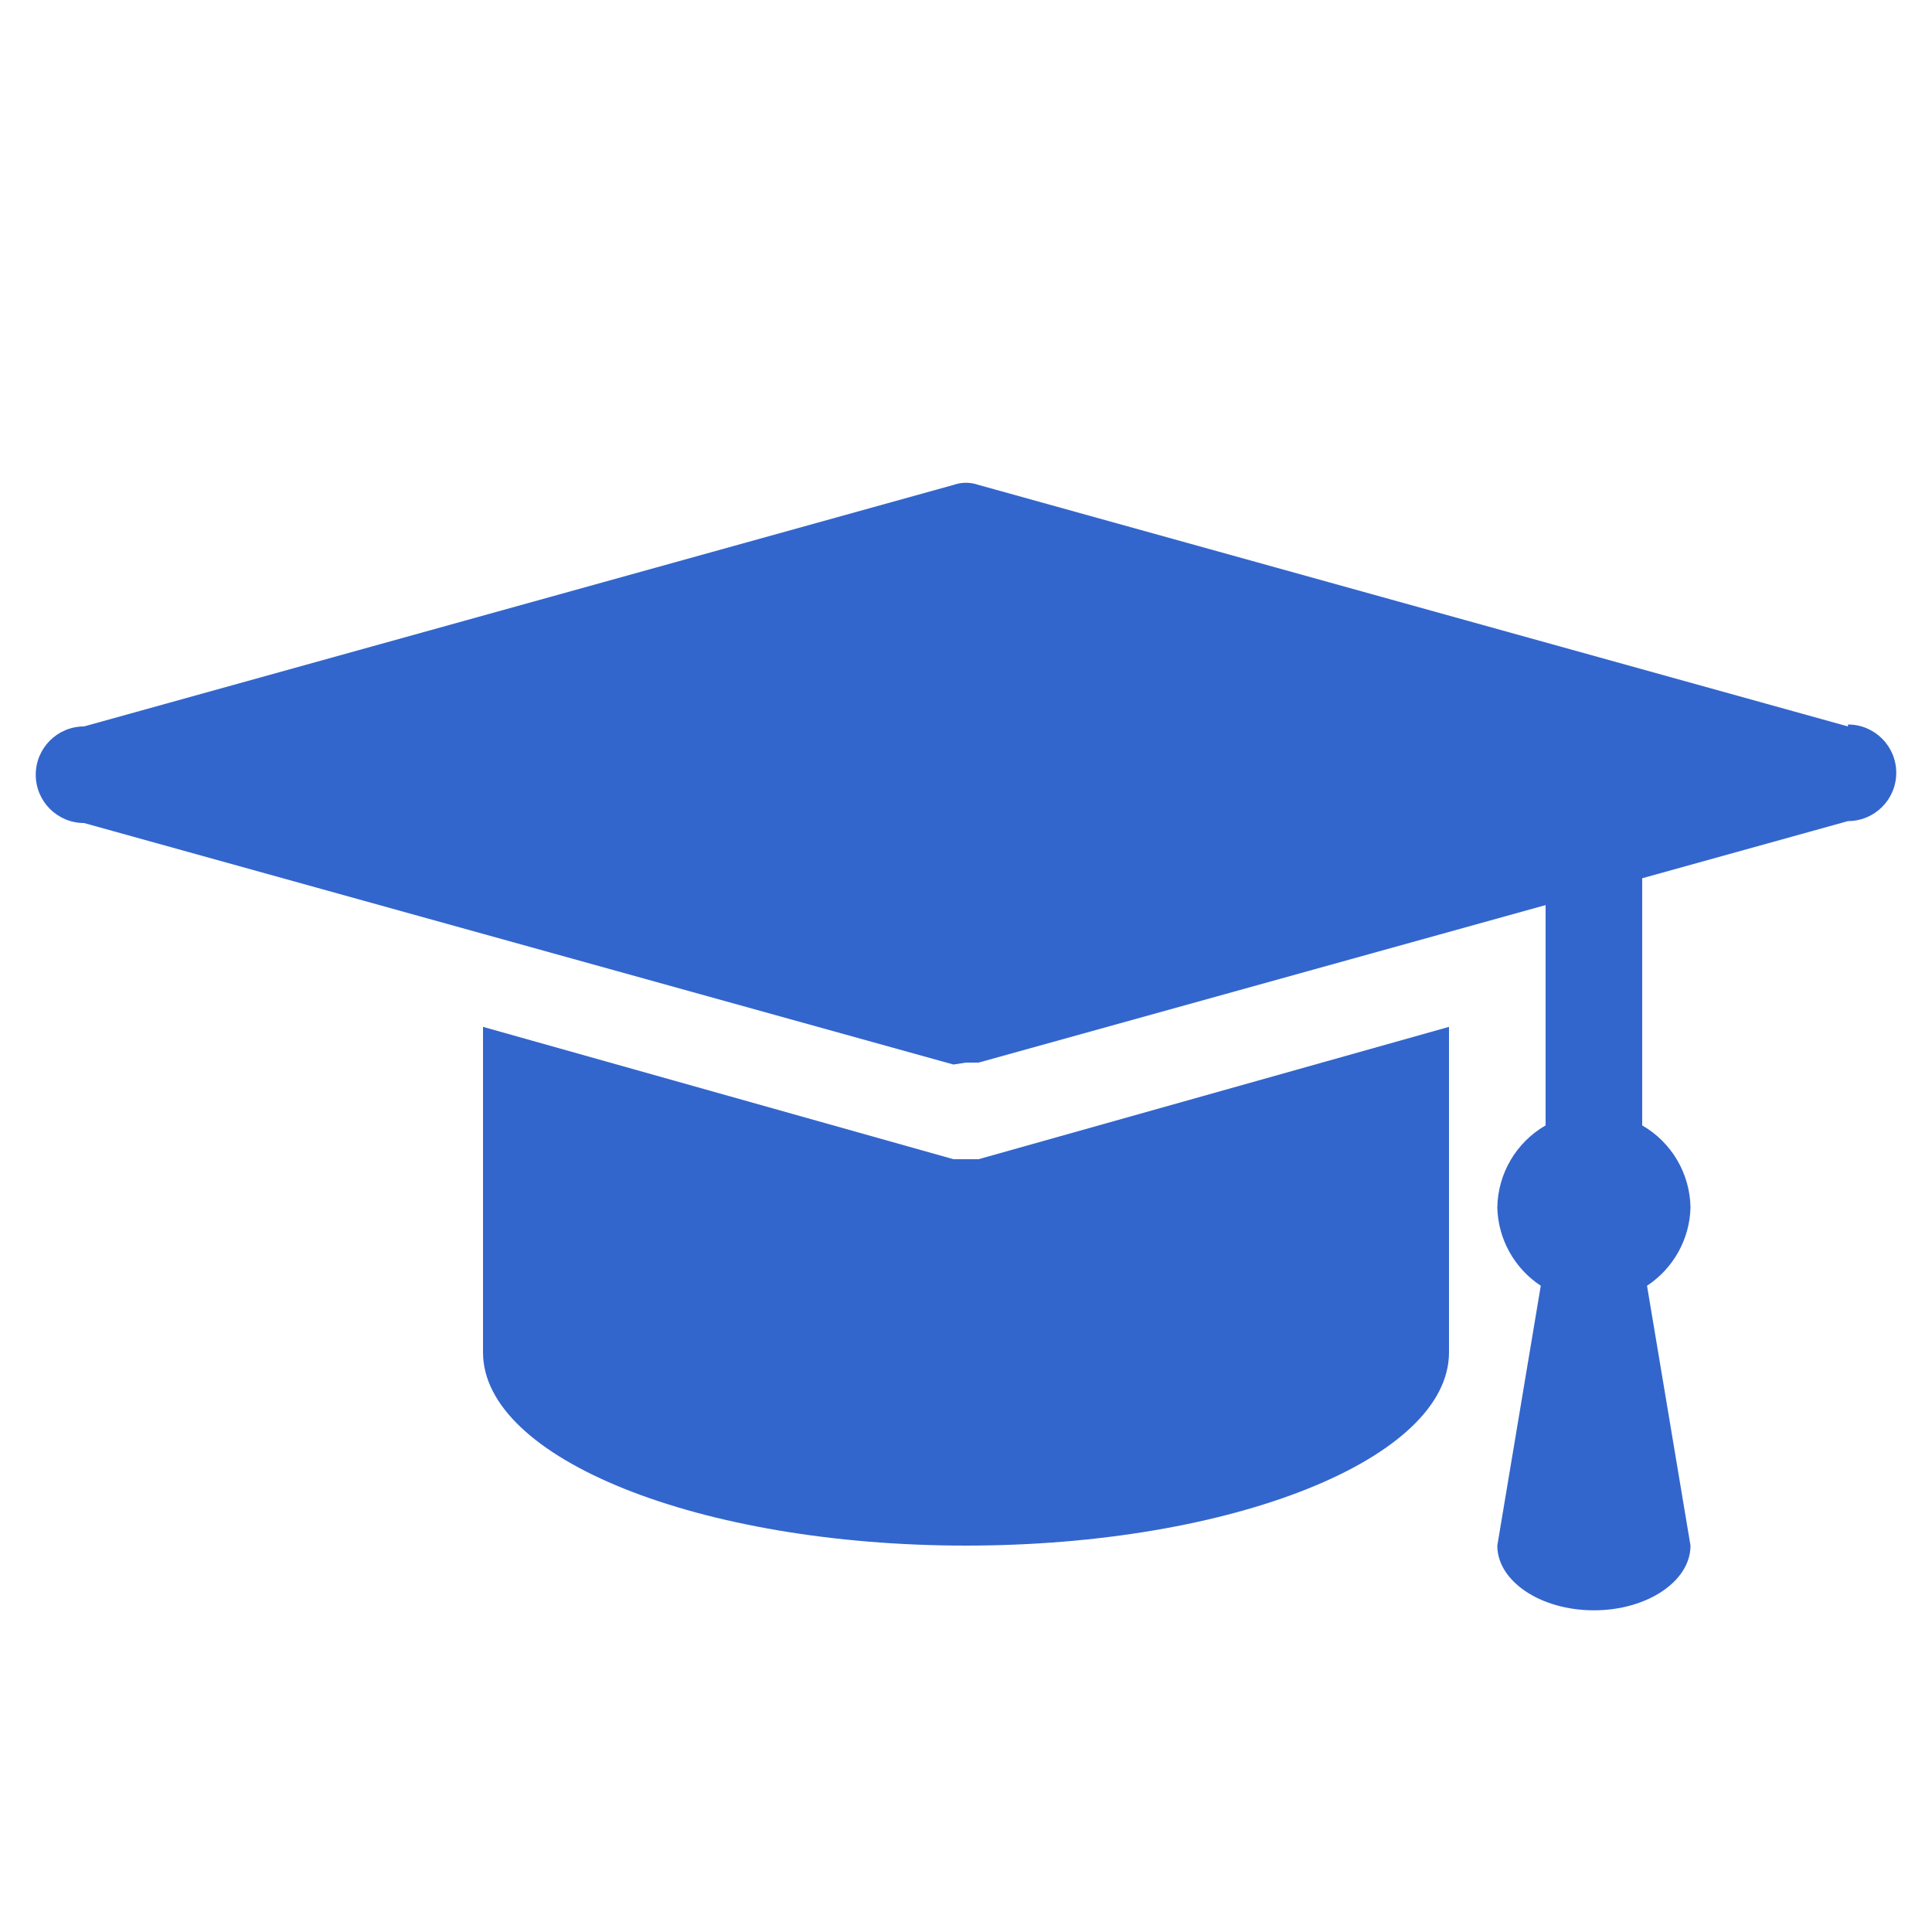
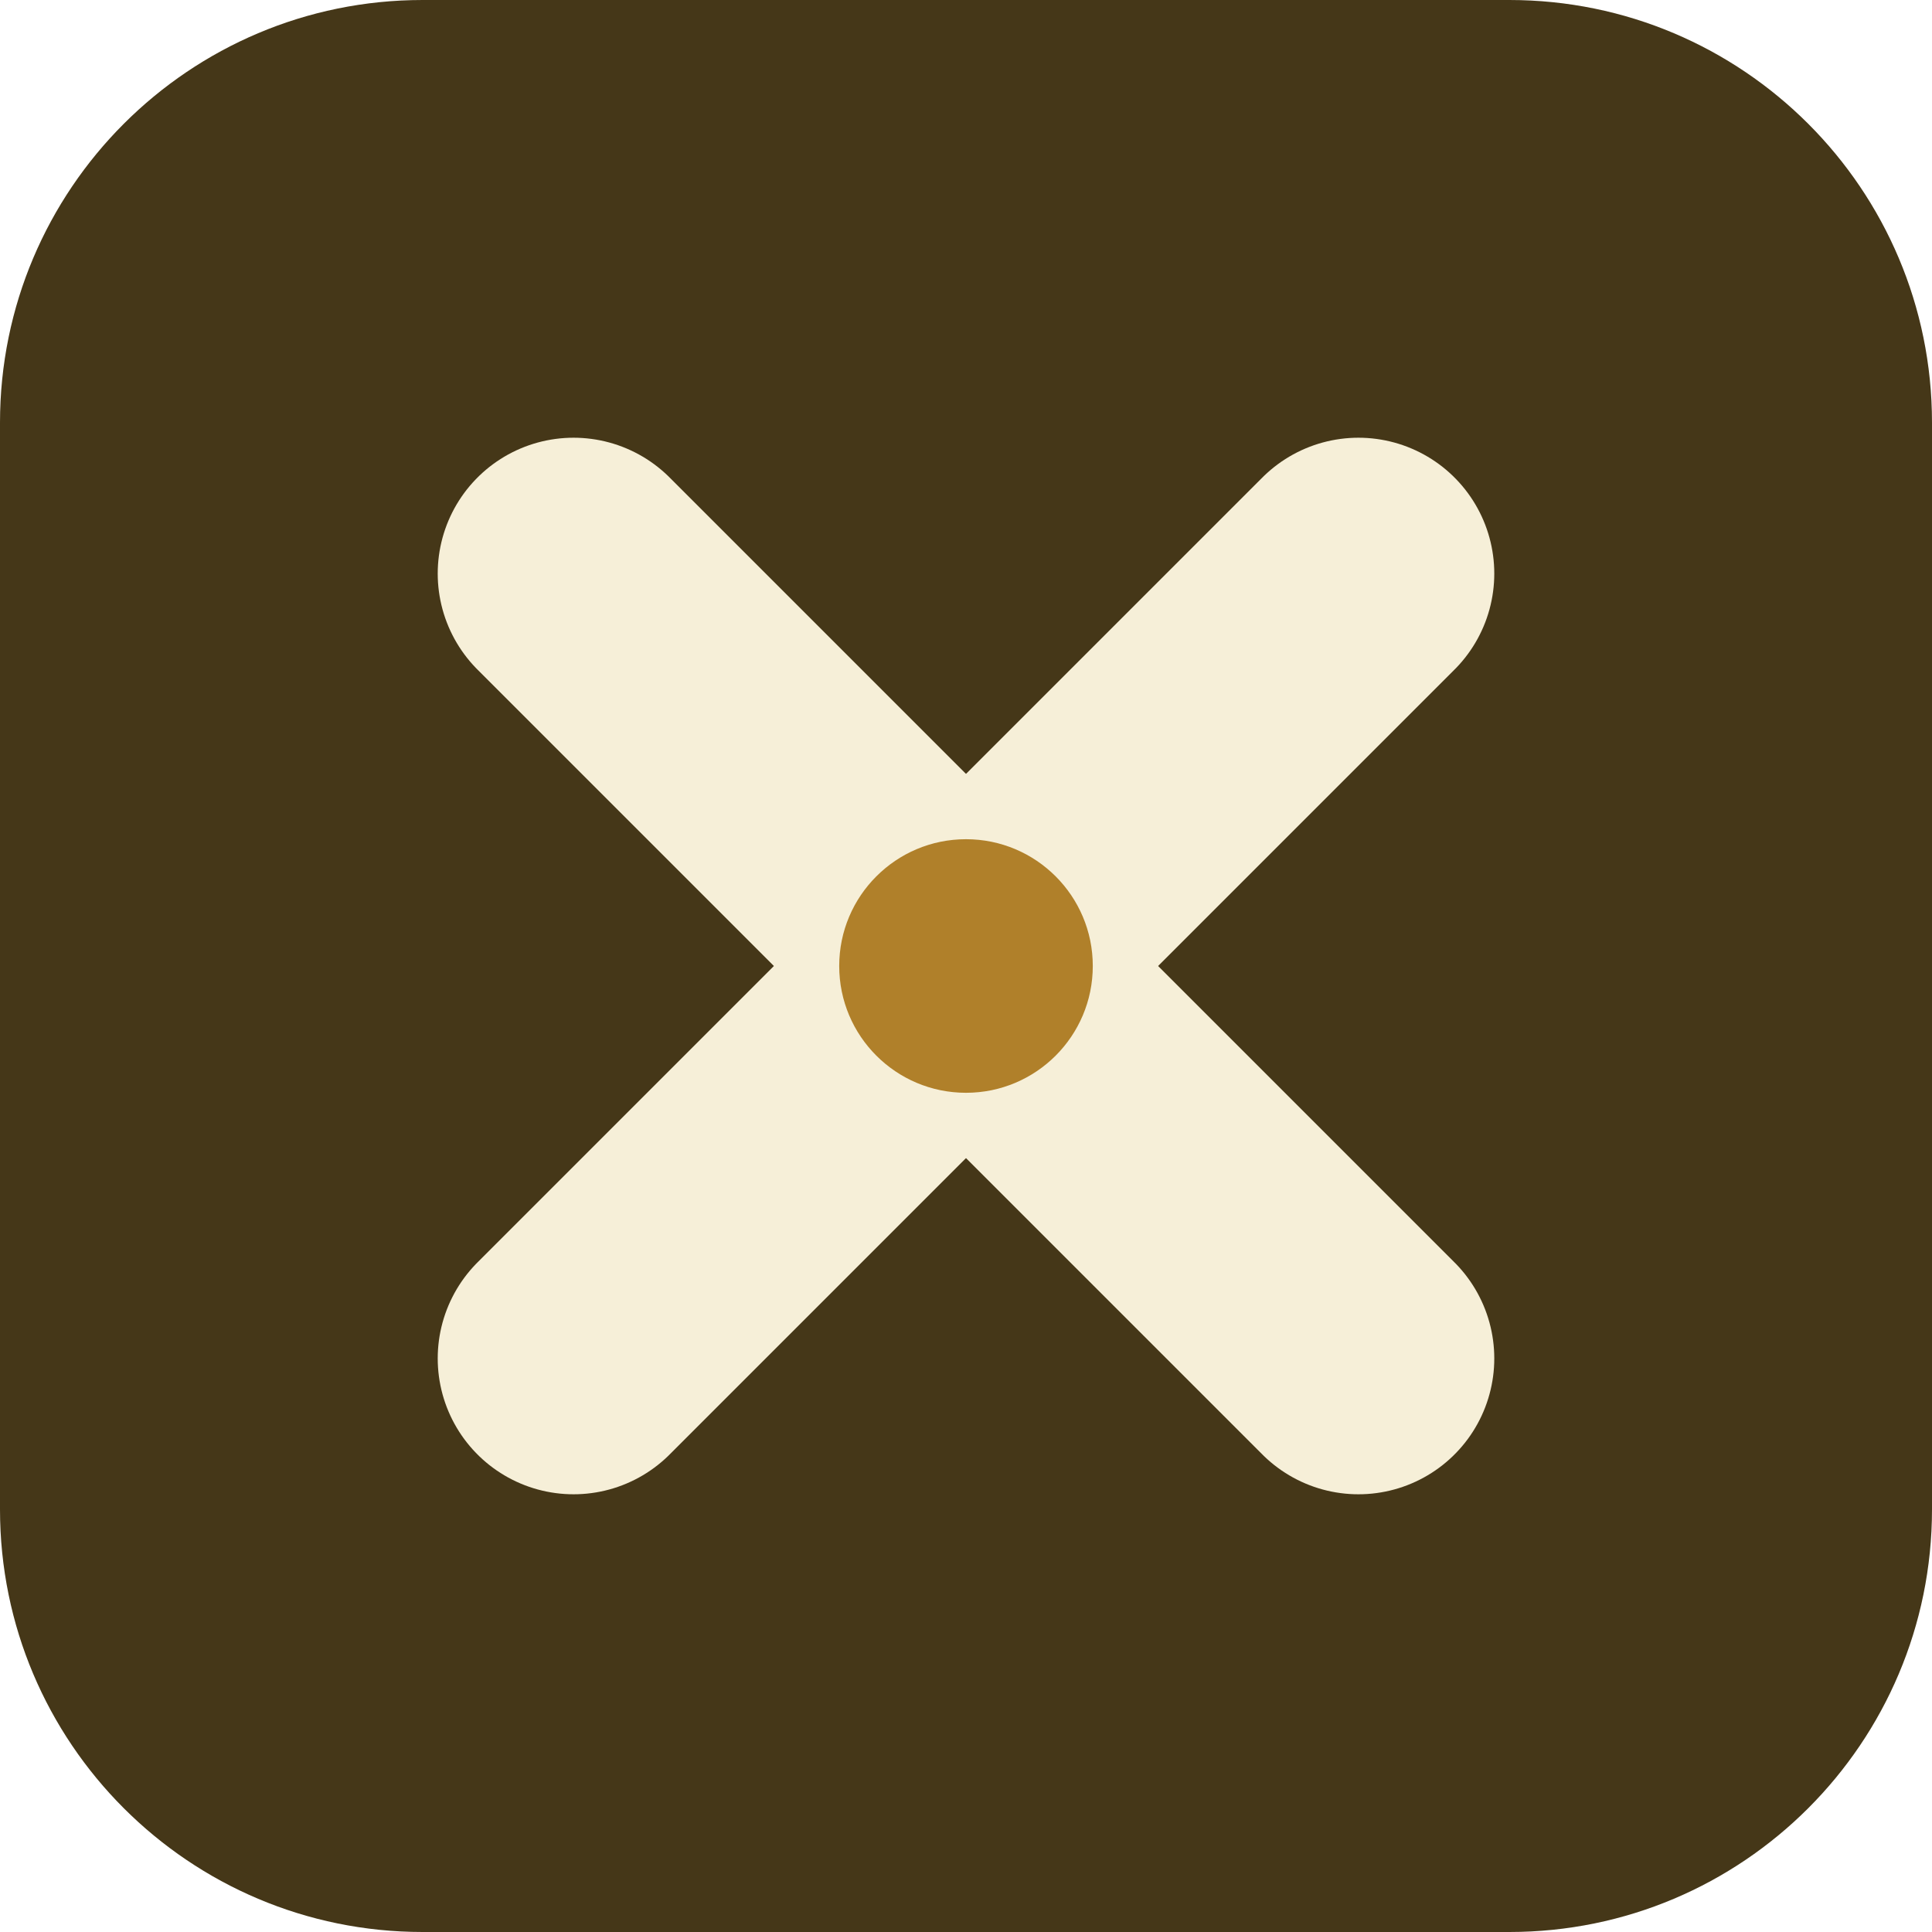
- <svg xmlns="http://www.w3.org/2000/svg" viewBox="2 2 20 20">
-   <path d="M12.13,14,12,14l-.13,0L7,12.63V16c0,1.1,2.24,2,5,2s5-.9,5-2V12.63Z" fill="#36c" />
-   <path d="M21.13,9.52l-9-2.5a.39.39,0,0,0-.26,0l-9,2.5a.5.5,0,0,0,0,1l9,2.5L12,13l.13,0,9-2.5a.5.5,0,0,0,0-1Z" fill="#36c" />
-   <path d="M19.5,14.5a1,1,0,0,0-.5-.85V10H18v3.65a1,1,0,0,0-.5.85,1,1,0,0,0,.45.81L17.5,18c0,.37.45.67,1,.67s1-.3,1-.67l-.45-2.69A1,1,0,0,0,19.5,14.5Z" fill="#36c" />
+ <svg xmlns="http://www.w3.org/2000/svg" viewBox="0 0 64 64">
+   <rect width="64" height="64" rx="14" fill="#453718" />
+   <g stroke="#f6efd8" stroke-width="9" stroke-linecap="round">
+     <path d="M19 19 45 45" />
+     <path d="M45 19 19 45" />
+   </g>
+   <circle cx="32" cy="32" r="4.2" fill="#b0802a" />
</svg>
